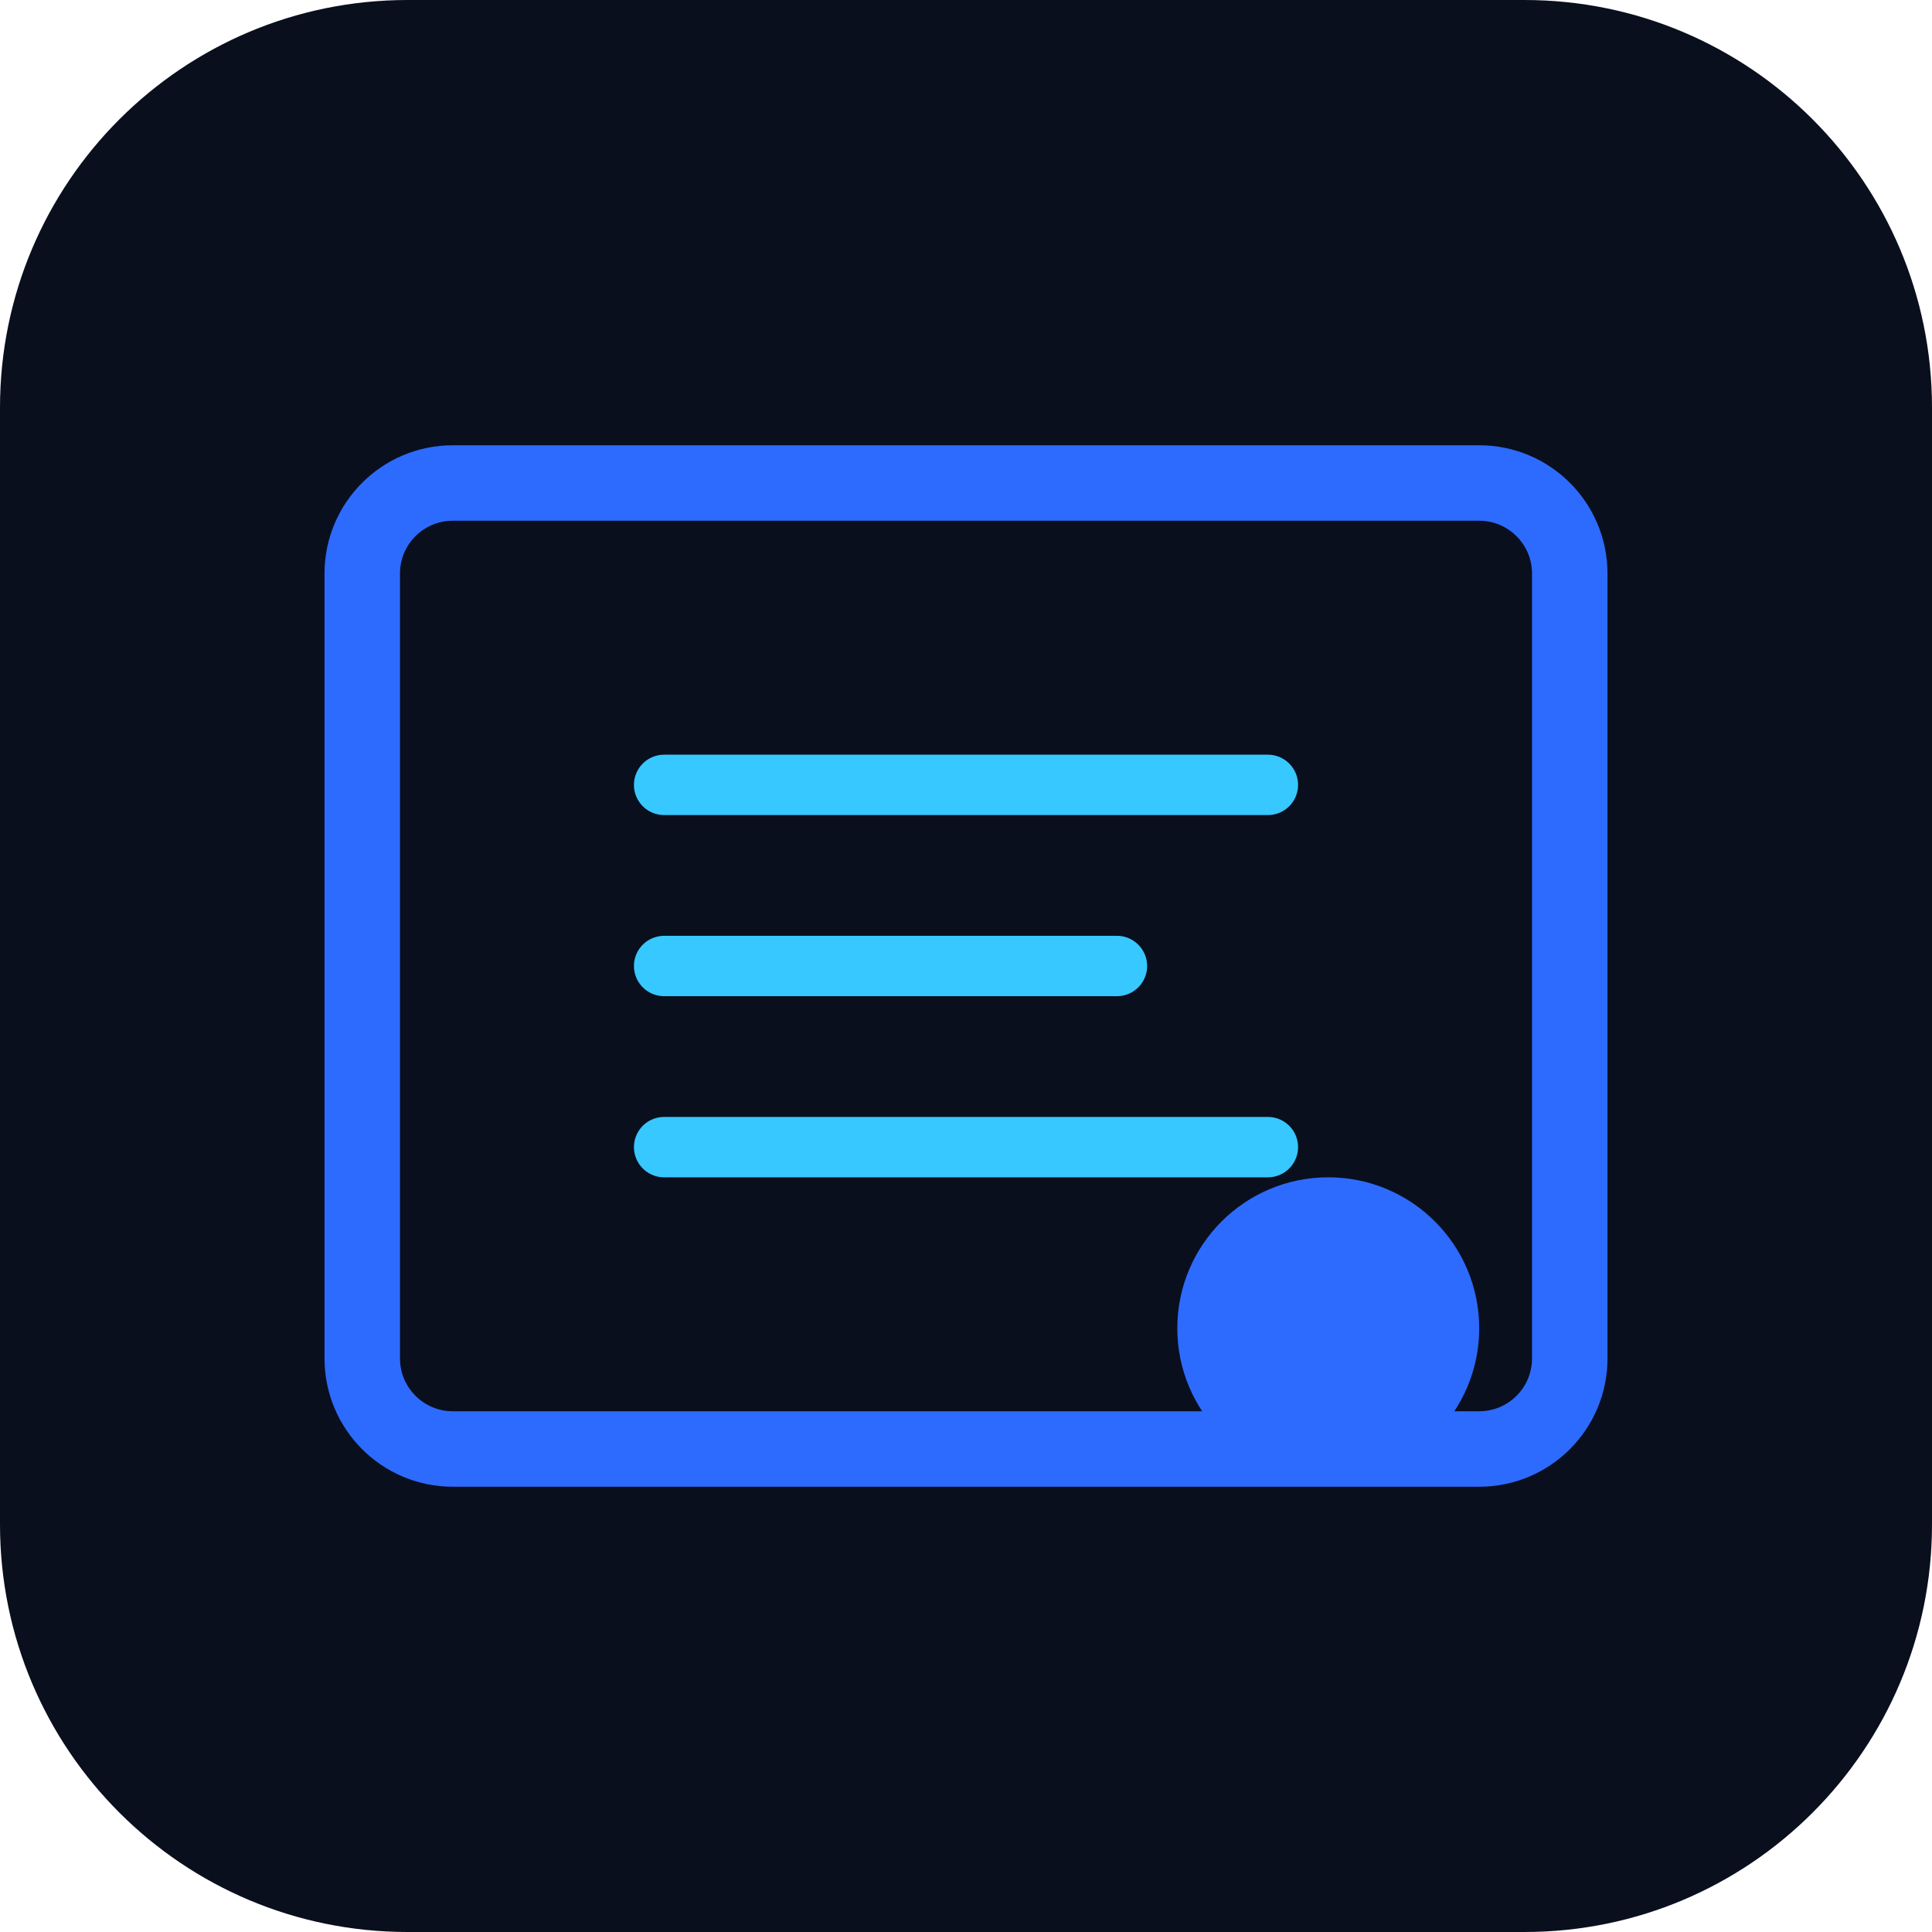
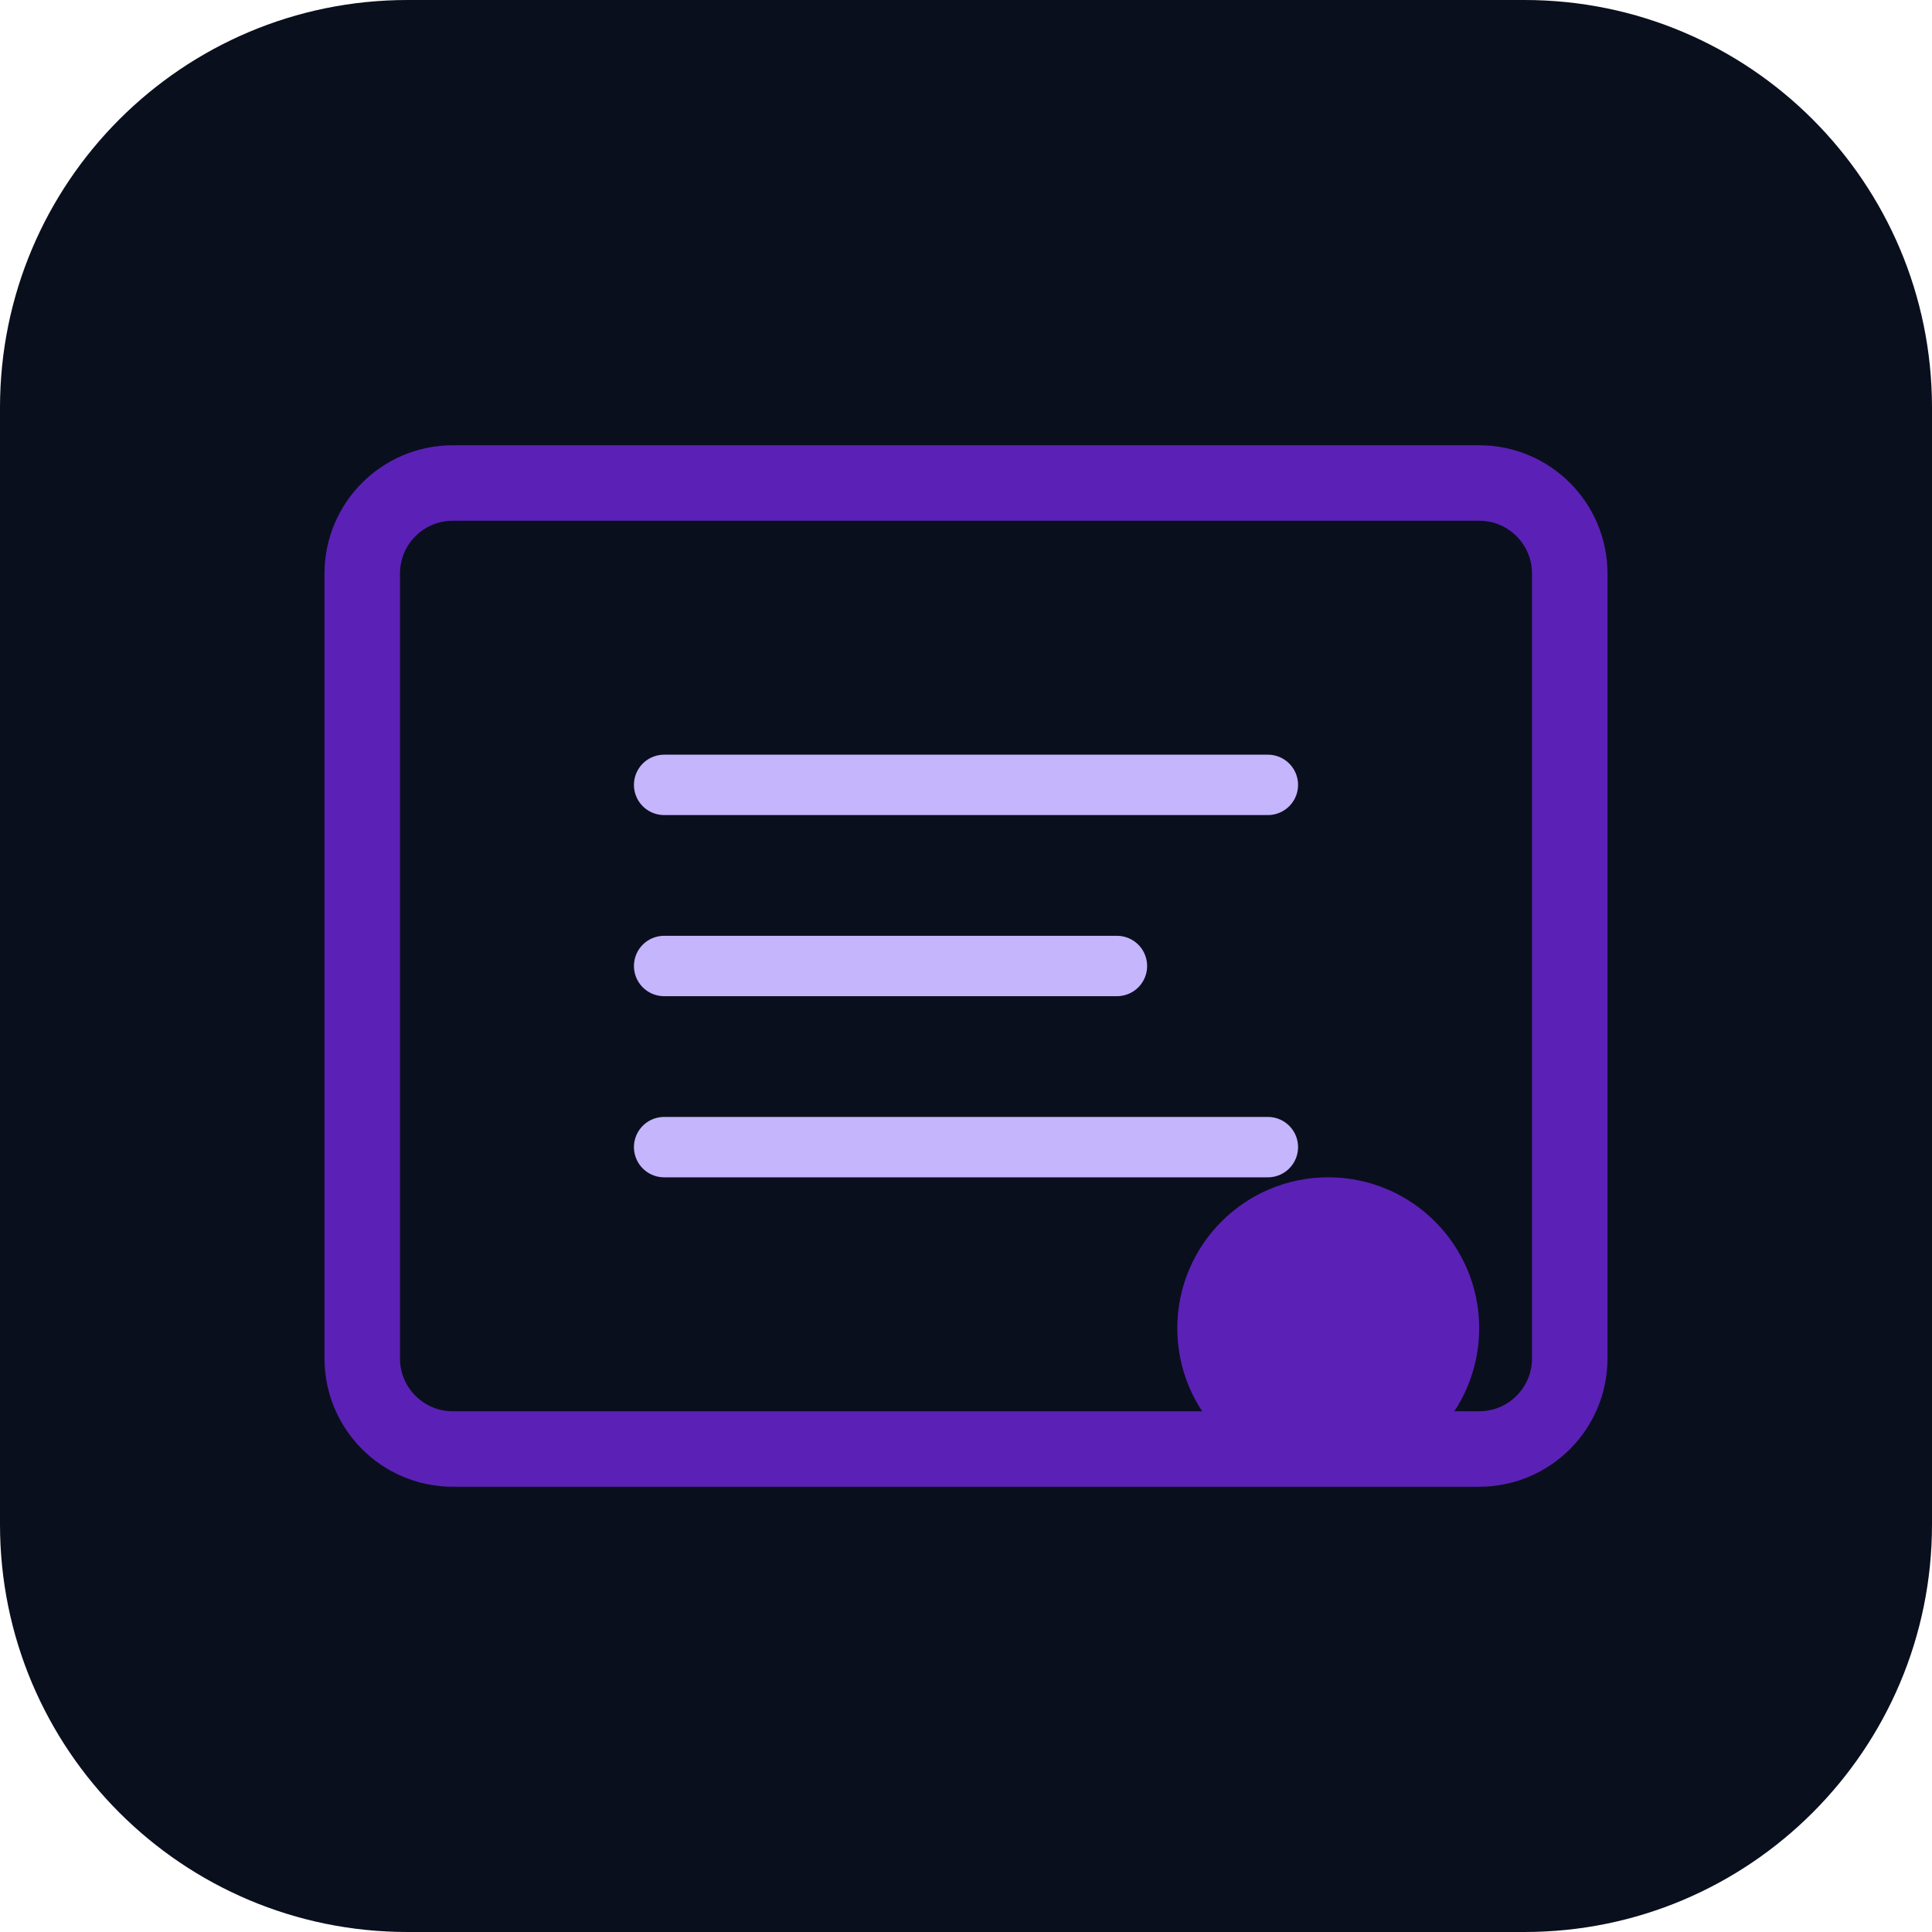
<svg xmlns="http://www.w3.org/2000/svg" viewBox="0 0 512 512">
  <rect width="512" height="512" rx="108" fill="#0a0f1e" />
-   <rect x="96" y="128" width="320" height="256" rx="24" fill="none" stroke="#2d6bff" stroke-width="20" />
-   <path d="M176 208h160M176 256h120M176 304h160" stroke="#37c8ff" stroke-width="16" stroke-linecap="round" />
-   <circle cx="352" cy="352" r="40" fill="#2d6bff" />
+   <rect x="96" y="128" width="320" height="256" rx="24" fill="none" stroke="#5b21b6" stroke-width="20" />
+   <path d="M176 208h160M176 256h120M176 304h160" stroke="#c4b5fd" stroke-width="16" stroke-linecap="round" />
+   <circle cx="352" cy="352" r="40" fill="#5b21b6" />
</svg>
